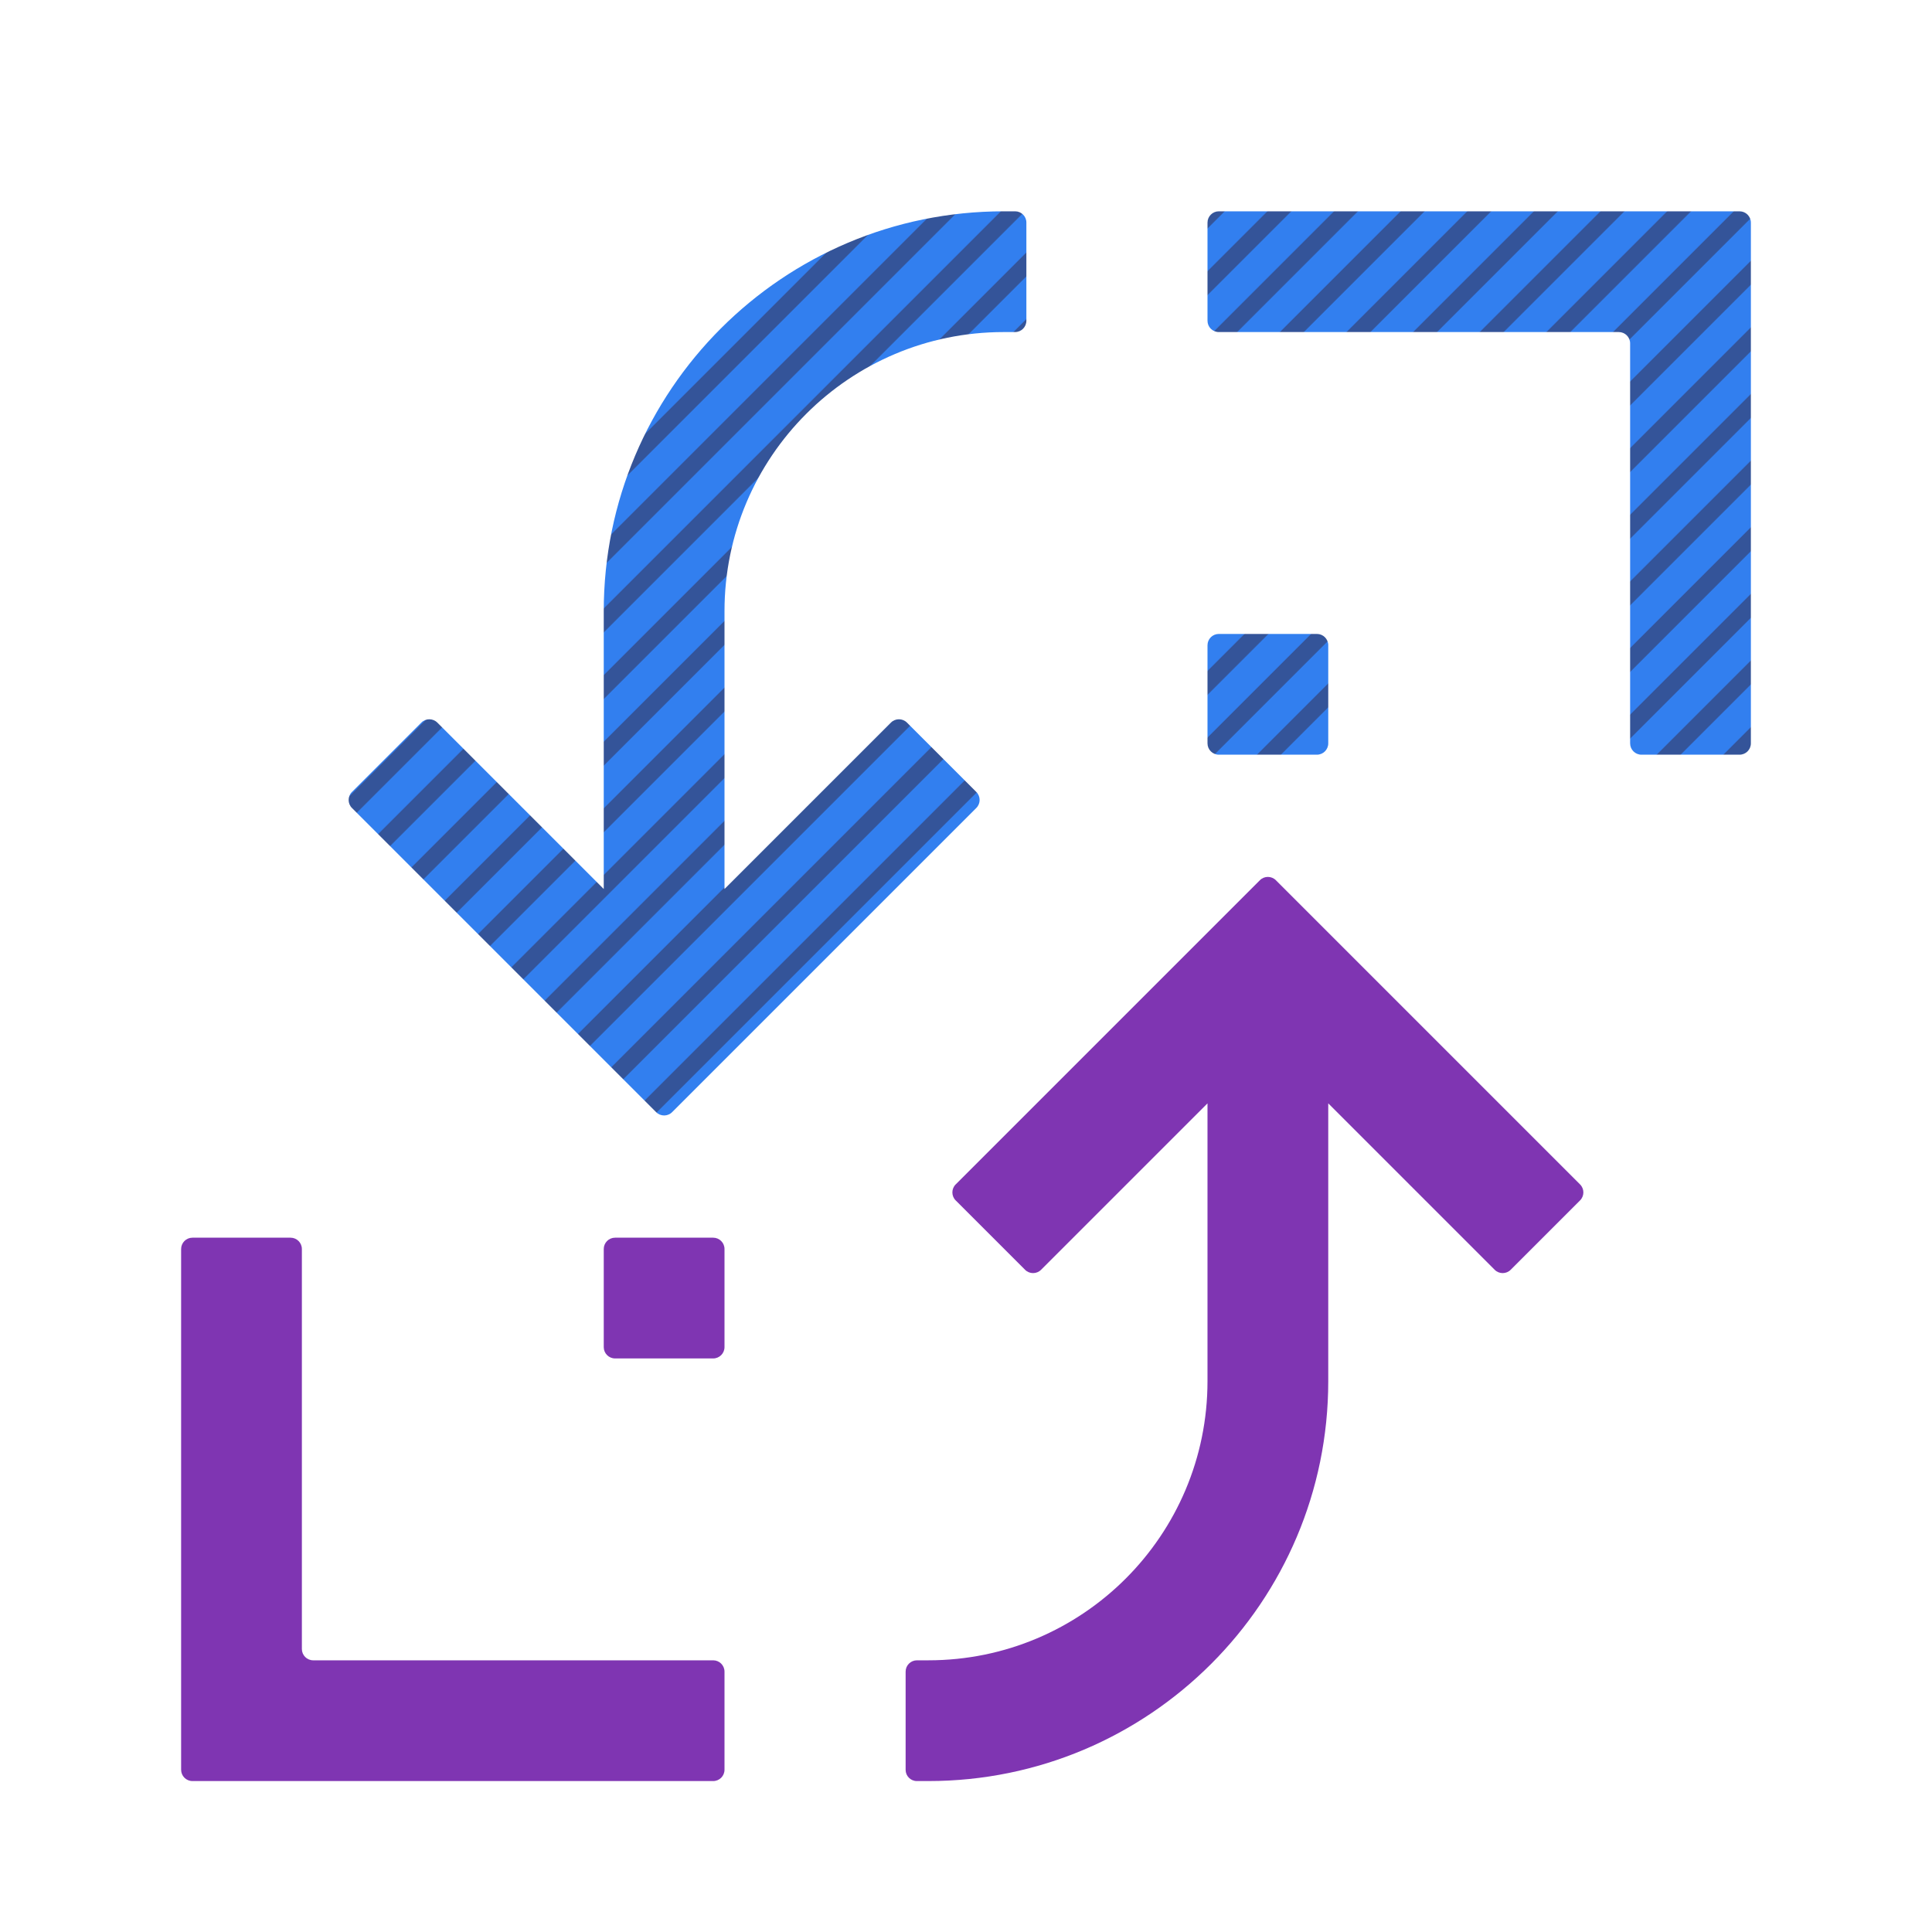
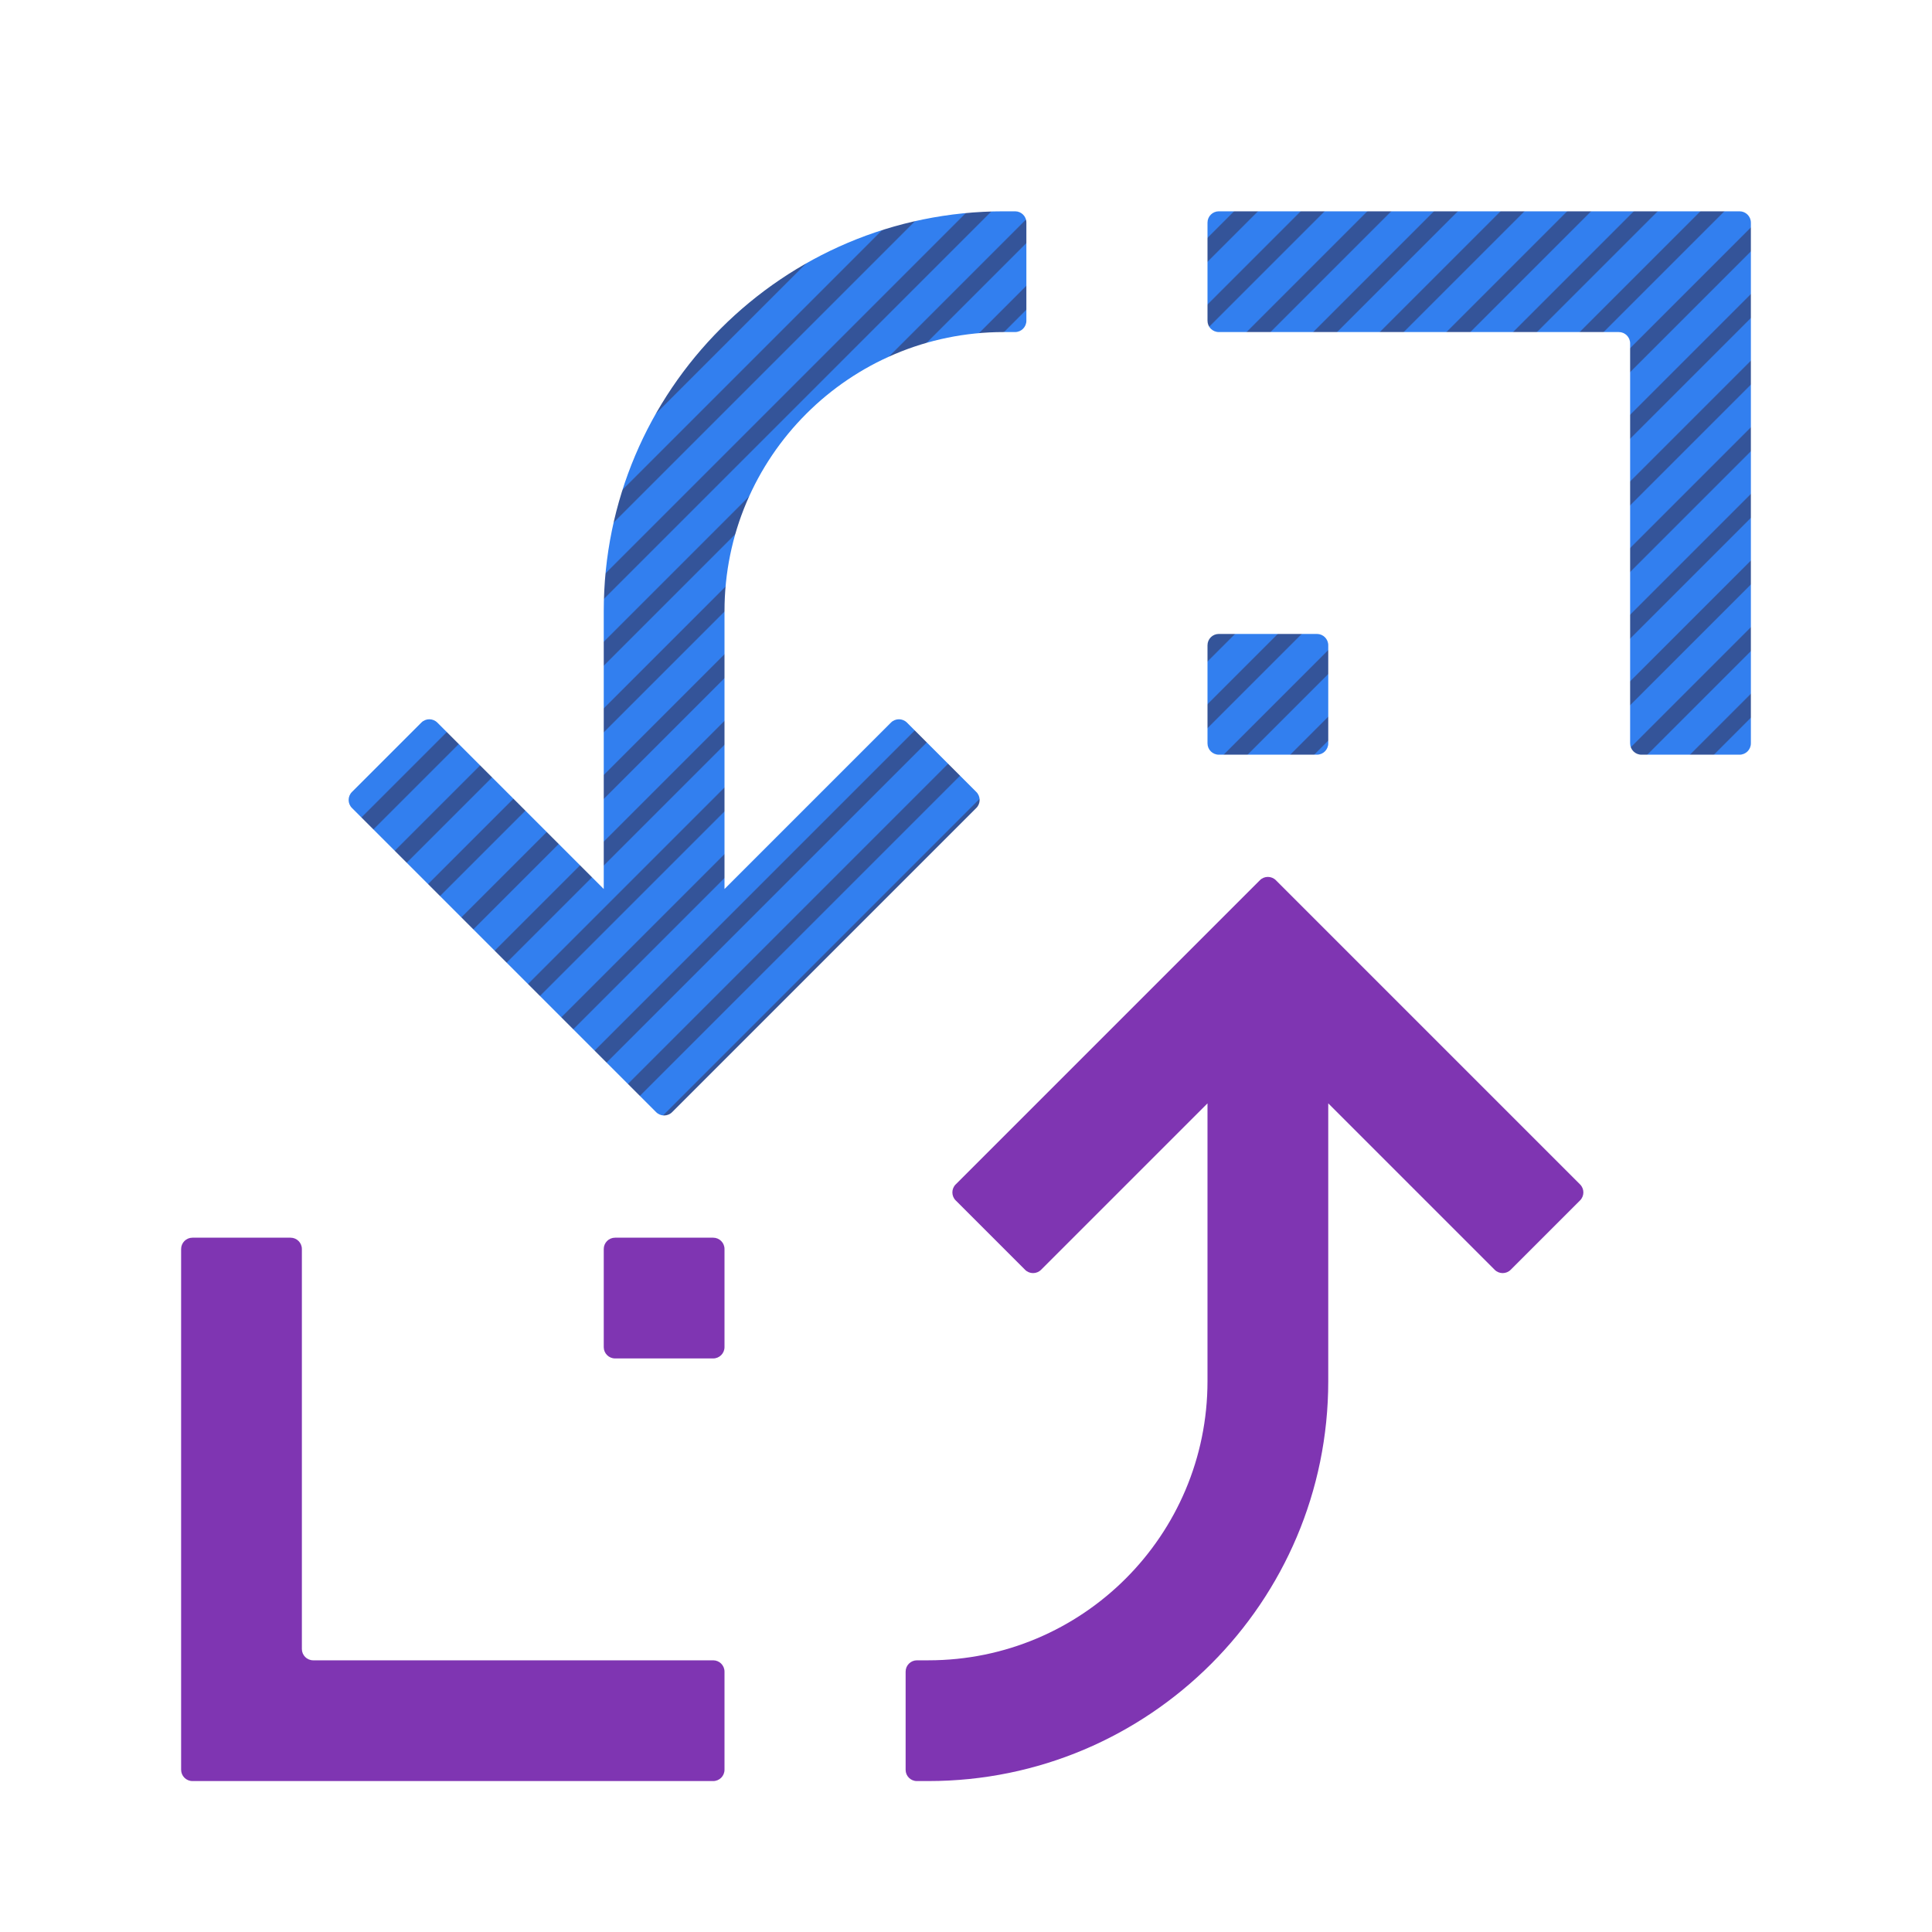
<svg xmlns="http://www.w3.org/2000/svg" xmlns:xlink="http://www.w3.org/1999/xlink" version="1.1" id="Layer_1" x="0px" y="0px" viewBox="0 0 256 256" style="enable-background:new 0 0 256 256;" xml:space="preserve">
  <pattern x="-400" width="256" height="256" patternUnits="userSpaceOnUse" id="WTW_x5F_Stratosphere_x5F_Diagonal_x5F_1" viewBox="0 -256 256 256" style="overflow:visible;">
    <g>
      <rect y="-256" style="fill:none;" width="256" height="256" />
      <rect y="-256" style="fill:#345499;" width="256" height="256" />
      <polygon style="fill:#327FEF;" points="152.897,0 256,-103.103 256,-108.76 147.24,0   " />
      <polygon style="fill:#327FEF;" points="29.311,0 256,-226.689 256,-232.346 23.654,0   " />
      <polygon style="fill:#327FEF;" points="11.656,0 256,-244.344 256,-250.001 5.999,0   " />
      <polygon style="fill:#327FEF;" points="161.725,0 256,-94.275 256,-99.932 156.068,0   " />
      <polygon style="fill:#327FEF;" points="20.484,0 256,-235.516 256,-241.173 14.827,0   " />
      <polygon style="fill:#327FEF;" points="170.552,0 256,-85.448 256,-91.104 164.896,0   " />
      <polygon style="fill:#327FEF;" points="64.621,0 256,-191.379 256,-197.035 58.965,0   " />
      <polygon style="fill:#327FEF;" points="82.277,0 256,-173.723 256,-179.38 76.62,0   " />
      <polygon style="fill:#327FEF;" points="99.932,0 256,-156.068 256,-161.725 94.275,0   " />
      <polygon style="fill:#327FEF;" points="108.759,0 256,-147.241 256,-152.898 103.103,0   " />
      <polygon style="fill:#327FEF;" points="91.104,0 256,-164.896 256,-170.553 85.447,0   " />
      <polygon style="fill:#327FEF;" points="73.449,0 256,-182.551 256,-188.208 67.792,0   " />
      <polygon style="fill:#327FEF;" points="55.794,0 256,-200.206 256,-205.863 50.137,0   " />
      <polygon style="fill:#327FEF;" points="144.07,0 256,-111.93 256,-117.587 138.413,0   " />
      <polygon style="fill:#327FEF;" points="135.242,0 256,-120.758 256,-126.415 129.585,0   " />
      <polygon style="fill:#327FEF;" points="38.139,0 256,-217.861 256,-223.518 32.482,0   " />
      <polygon style="fill:#327FEF;" points="46.966,0 256,-209.034 256,-214.691 41.309,0   " />
      <polygon style="fill:#327FEF;" points="117.587,0 256,-138.413 256,-144.07 111.93,0   " />
      <polygon style="fill:#327FEF;" points="126.415,0 256,-129.585 256,-135.242 120.758,0   " />
      <polygon style="fill:#327FEF;" points="197.035,0 256,-58.965 256,-64.622 191.378,0   " />
      <polygon style="fill:#327FEF;" points="156.068,-256 0,-99.932 0,-94.275 161.725,-256   " />
      <polygon style="fill:#327FEF;" points="41.309,-256 0,-214.691 0,-209.034 46.966,-256   " />
      <polygon style="fill:#327FEF;" points="164.896,-256 0,-91.104 0,-85.448 170.552,-256   " />
      <polygon style="fill:#327FEF;" points="147.24,-256 0,-108.76 0,-103.103 152.897,-256   " />
      <polygon style="fill:#327FEF;" points="32.482,-256 0,-223.518 0,-217.861 38.139,-256   " />
      <polygon style="fill:#327FEF;" points="173.723,-256 0,-82.277 0,-76.62 179.38,-256   " />
      <polygon style="fill:#327FEF;" points="50.137,-256 0,-205.863 0,-200.206 55.794,-256   " />
      <polygon style="fill:#327FEF;" points="179.38,0 256,-76.62 256,-82.277 173.723,0   " />
      <polygon style="fill:#327FEF;" points="182.551,-256 0,-73.449 0,-67.792 188.208,-256   " />
      <polygon style="fill:#327FEF;" points="111.93,-256 0,-144.07 0,-138.413 117.587,-256   " />
      <polygon style="fill:#327FEF;" points="103.103,-256 0,-152.897 0,-147.241 108.759,-256   " />
      <polygon style="fill:#327FEF;" points="94.275,-256 0,-161.725 0,-156.068 99.932,-256   " />
      <polygon style="fill:#327FEF;" points="67.792,-256 0,-188.208 0,-182.551 73.449,-256   " />
      <polygon style="fill:#327FEF;" points="76.62,-256 0,-179.38 0,-173.723 82.277,-256   " />
      <polygon style="fill:#327FEF;" points="120.758,-256 0,-135.242 0,-129.585 126.415,-256   " />
      <polygon style="fill:#327FEF;" points="129.585,-256 0,-126.415 0,-120.758 135.242,-256   " />
      <polygon style="fill:#327FEF;" points="58.965,-256 0,-197.035 0,-191.379 64.621,-256   " />
      <polygon style="fill:#327FEF;" points="200.206,-256 0,-55.794 0,-50.137 205.863,-256   " />
      <polygon style="fill:#327FEF;" points="138.413,-256 0,-117.587 0,-111.93 144.07,-256   " />
      <polygon style="fill:#327FEF;" points="191.379,-256 0,-64.622 0,-58.965 197.035,-256   " />
      <polygon style="fill:#327FEF;" points="223.518,0 256,-32.482 256,-38.139 217.861,0   " />
      <polygon style="fill:#327FEF;" points="241.173,0 256,-14.827 256,-20.484 235.516,0   " />
      <polygon style="fill:#327FEF;" points="232.346,0 256,-23.654 256,-29.311 226.689,0   " />
      <polygon style="fill:#327FEF;" points="0,-256 0,-253.172 2.828,-256   " />
      <polygon style="fill:#327FEF;" points="188.208,0 256,-67.792 256,-73.449 182.551,0   " />
      <polygon style="fill:#327FEF;" points="85.447,-256 0,-170.553 0,-164.896 91.104,-256   " />
      <polygon style="fill:#327FEF;" points="250.001,0 256,-5.999 256,-11.656 244.344,0   " />
      <polygon style="fill:#327FEF;" points="214.69,0 256,-41.31 256,-46.966 209.034,0   " />
      <polygon style="fill:#327FEF;" points="23.654,-256 0,-232.346 0,-226.689 29.311,-256   " />
      <polygon style="fill:#327FEF;" points="205.863,0 256,-50.137 256,-55.794 200.206,0   " />
      <polygon style="fill:#327FEF;" points="217.861,-256 0,-38.139 0,-32.482 223.518,-256   " />
      <polygon style="fill:#327FEF;" points="14.827,-256 0,-241.173 0,-235.516 20.484,-256   " />
      <polygon style="fill:#327FEF;" points="209.034,-256 0,-46.966 0,-41.31 214.691,-256   " />
      <polygon style="fill:#327FEF;" points="226.689,-256 0,-29.311 0,-23.654 232.346,-256   " />
      <polygon style="fill:#327FEF;" points="256,0 256,-2.828 253.172,0   " />
      <polygon style="fill:#327FEF;" points="256,-256 253.172,-256 0,-2.828 0,0 2.828,0 256,-253.172   " />
      <polygon style="fill:#327FEF;" points="244.344,-256 0,-11.656 0,-5.999 250.001,-256   " />
      <polygon style="fill:#327FEF;" points="235.516,-256 0,-20.484 0,-14.827 241.173,-256   " />
      <polygon style="fill:#327FEF;" points="5.999,-256 0,-250.001 0,-244.344 11.656,-256   " />
    </g>
  </pattern>
  <g>
-     <pattern id="SVGID_1_" xlink:href="#WTW_x5F_Stratosphere_x5F_Diagonal_x5F_1" patternTransform="matrix(1 0 0 1 0 -16)">
+     <pattern id="SVGID_1_" xlink:href="#WTW_x5F_Stratosphere_x5F_Diagonal_x5F_1" patternTransform="matrix(1 0 0 1 -144 0)">
	</pattern>
    <path style="fill:url(#SVGID_1_);" d="M216,45.5v53c0,0.828,0.672,1.5,1.5,1.5h13c0.828,0,1.5-0.672,1.5-1.5V44V29.5   c0-0.828-0.672-1.5-1.5-1.5H216h-54.5c-0.828,0-1.5,0.672-1.5,1.5v13c0,0.828,0.672,1.5,1.5,1.5h53C215.328,44,216,44.672,216,45.5   z" />
-     <pattern id="SVGID_00000152239815796284214410000015337899984755273137_" xlink:href="#WTW_x5F_Stratosphere_x5F_Diagonal_x5F_1" patternTransform="matrix(1 0 0 1 0 -16)">
+     <pattern id="SVGID_00000105399344963878458290000011117485910160307615_" xlink:href="#WTW_x5F_Stratosphere_x5F_Diagonal_x5F_1" patternTransform="matrix(1 0 0 1 -144 0)">
	</pattern>
-     <path style="fill:url(#SVGID_00000152239815796284214410000015337899984755273137_);" d="M161.5,100h13c0.828,0,1.5-0.672,1.5-1.5   v-13c0-0.828-0.672-1.5-1.5-1.5h-13c-0.828,0-1.5,0.672-1.5,1.5v13C160,99.328,160.672,100,161.5,100z" />
-     <pattern id="SVGID_00000048498720429157847120000018056440051466960573_" xlink:href="#WTW_x5F_Stratosphere_x5F_Diagonal_x5F_1" patternTransform="matrix(1 0 0 1 0 -16)">
+     <path style="fill:url(#SVGID_00000105399344963878458290000011117485910160307615_);" d="M161.5,100h13c0.828,0,1.5-0.672,1.5-1.5   v-13c0-0.828-0.672-1.5-1.5-1.5h-13c-0.828,0-1.5,0.672-1.5,1.5v13C160,99.328,160.672,100,161.5,100z" />
+     <pattern id="SVGID_00000024682853070802682190000001456104337991239308_" xlink:href="#WTW_x5F_Stratosphere_x5F_Diagonal_x5F_1" patternTransform="matrix(1 0 0 1 -144 0)">
	</pattern>
-     <path style="fill:url(#SVGID_00000048498720429157847120000018056440051466960573_);" d="M102.829,110.97L96,117.799l0-9.657   l0-27.154C96,60.56,112.56,44,132.988,44h1.512c0.828,0,1.5-0.672,1.5-1.5V29.488c0-0.822-0.666-1.488-1.488-1.488h-1.524   C103.723,28,80,51.723,80,80.988v27.154v9.657l-6.828-6.828L57.948,95.747c-0.586-0.586-1.536-0.586-2.121,0l-9.192,9.192   c-0.586,0.586-0.586,1.536,0,2.121l40.305,40.305c0.586,0.586,1.536,0.586,2.121,0l40.305-40.305c0.586-0.586,0.586-1.536,0-2.121   l-9.192-9.192c-0.586-0.586-1.536-0.586-2.121,0L102.829,110.97z" />
+     <path style="fill:url(#SVGID_00000024682853070802682190000001456104337991239308_);" d="M102.829,110.97L96,117.799l0-9.657   l0-27.154C96,60.56,112.56,44,132.988,44h1.512c0.828,0,1.5-0.672,1.5-1.5V29.488c0-0.822-0.666-1.488-1.488-1.488h-1.524   C103.723,28,80,51.723,80,80.988v27.154v9.657l-6.828-6.828L57.948,95.747c-0.586-0.586-1.536-0.586-2.121,0l-9.192,9.192   c-0.586,0.586-0.586,1.536,0,2.121l40.305,40.305c0.586,0.586,1.536,0.586,2.121,0l40.305-40.305c0.586-0.586,0.586-1.536,0-2.121   l-9.192-9.192c-0.586-0.586-1.536-0.586-2.121,0L102.829,110.97z" />
  </g>
  <g>
    <path style="fill:#7F35B2;" d="M40,218.5v-53c0-0.828-0.672-1.5-1.5-1.5h-13c-0.828,0-1.5,0.672-1.5,1.5V220v14.5   c0,0.828,0.672,1.5,1.5,1.5H40h54.5c0.828,0,1.5-0.672,1.5-1.5v-13c0-0.828-0.672-1.5-1.5-1.5h-53C40.672,220,40,219.328,40,218.5z   " />
    <path style="fill:#7F35B2;" d="M94.5,164h-13c-0.828,0-1.5,0.672-1.5,1.5v13c0,0.828,0.672,1.5,1.5,1.5h13   c0.828,0,1.5-0.672,1.5-1.5v-13C96,164.672,95.328,164,94.5,164z" />
    <path style="fill:#7F35B2;" d="M153.171,153.03l6.828-6.828l0,9.657l0,27.154C160,203.44,143.44,220,123.012,220H121.5   c-0.828,0-1.5,0.672-1.5,1.5v13.012c0,0.822,0.666,1.488,1.488,1.488h1.524C152.277,236,176,212.277,176,183.012v-27.154v-9.657   l6.828,6.828l15.224,15.224c0.586,0.586,1.536,0.586,2.121,0l9.192-9.192c0.586-0.586,0.586-1.536,0-2.121l-40.305-40.305   c-0.586-0.586-1.536-0.586-2.121,0l-40.305,40.305c-0.586,0.586-0.586,1.536,0,2.121l9.192,9.192c0.586,0.586,1.536,0.586,2.121,0   L153.171,153.03z" />
  </g>
</svg>
